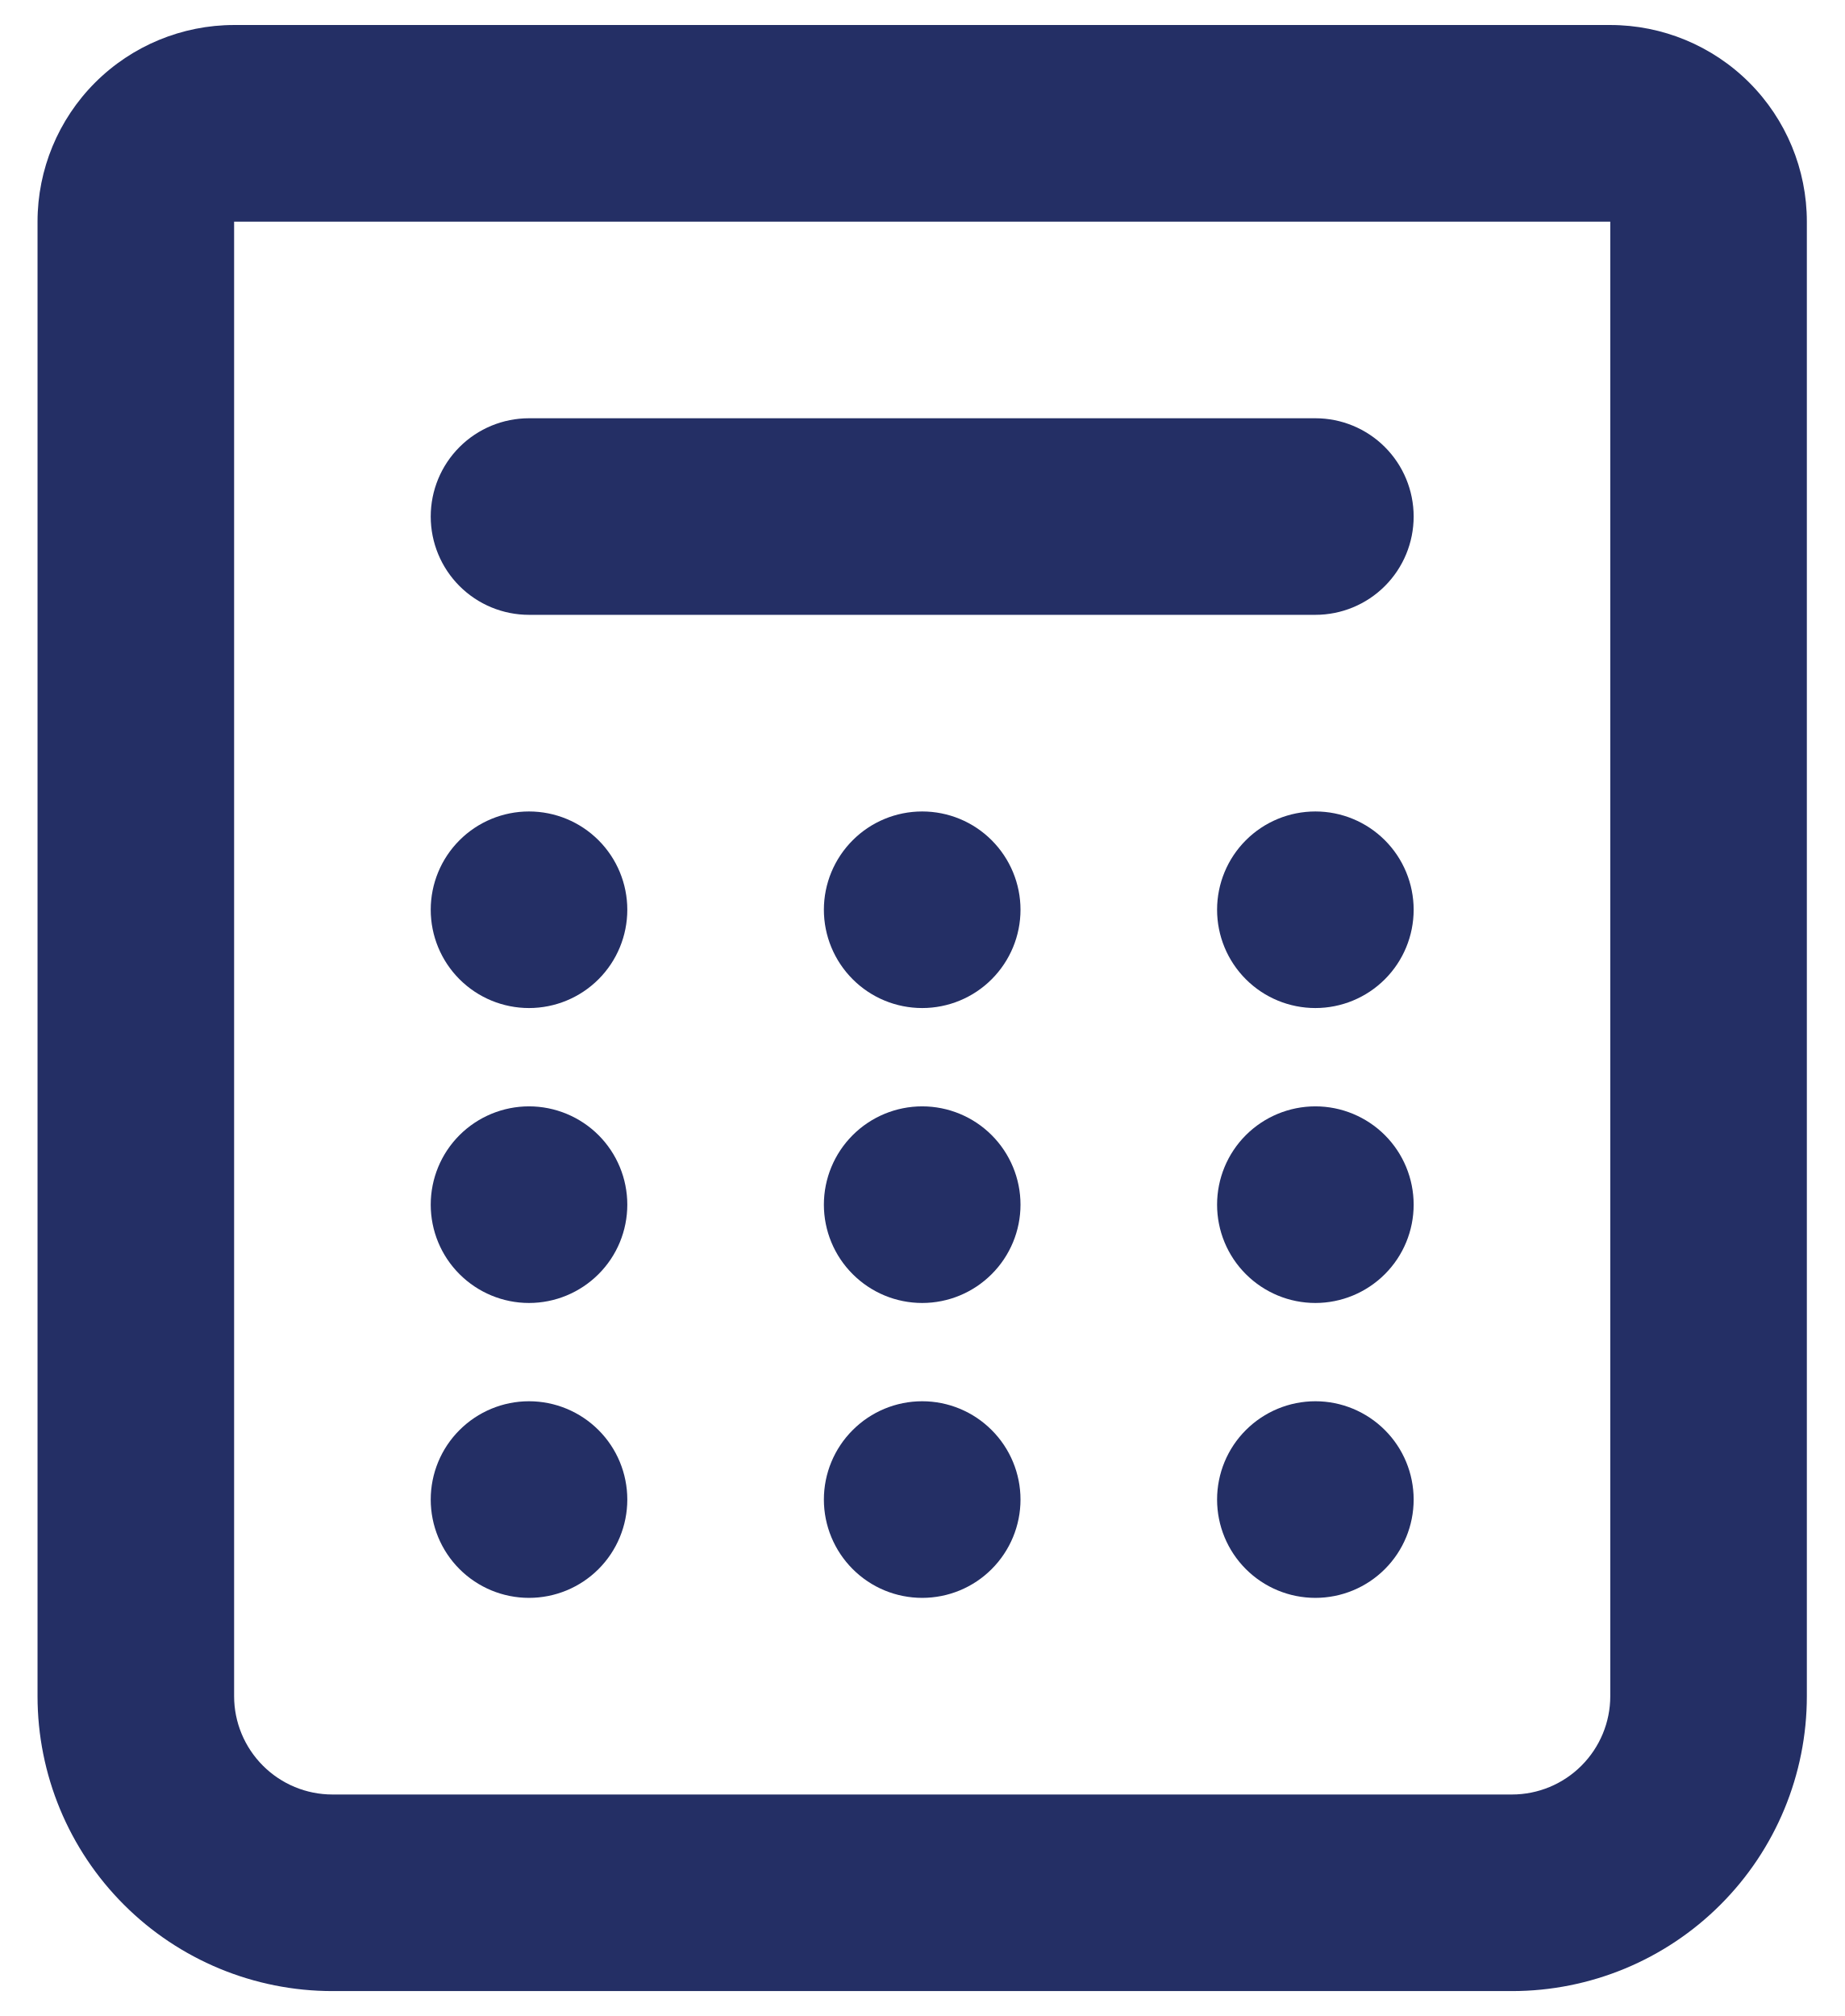
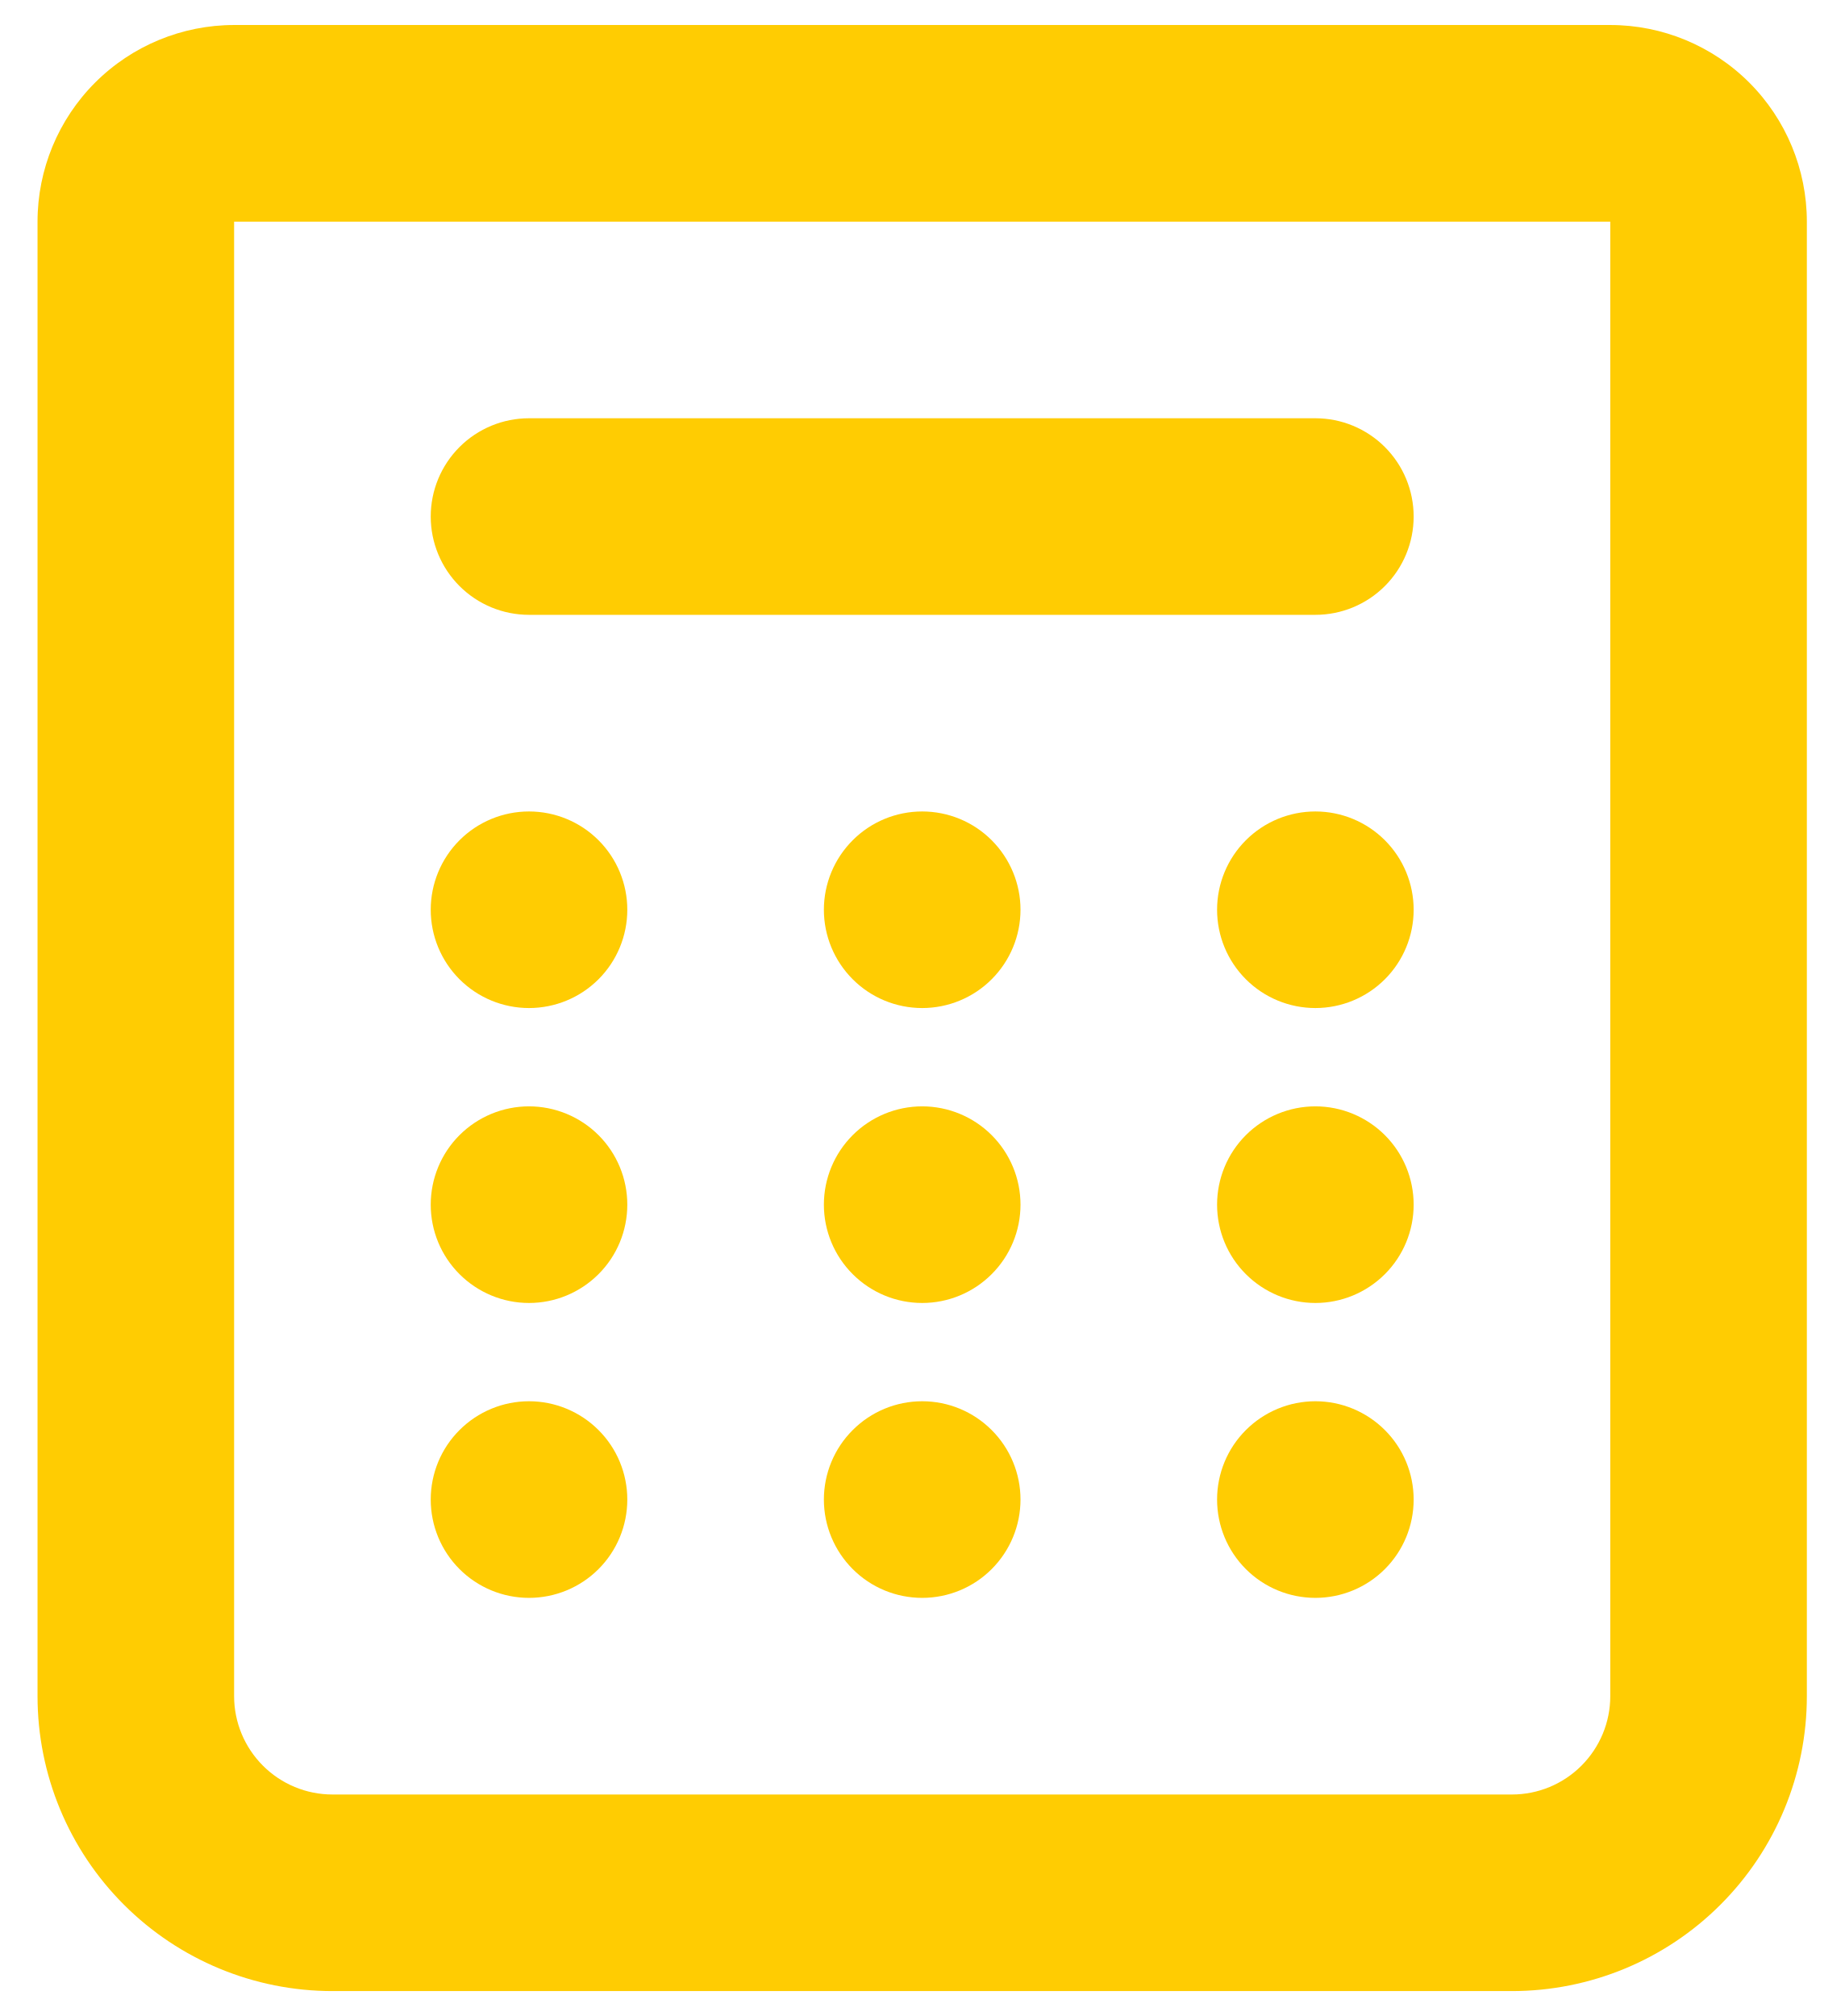
<svg xmlns="http://www.w3.org/2000/svg" width="43" height="47" viewBox="0 0 43 47" fill="none">
-   <path fill-rule="evenodd" clip-rule="evenodd" d="M0.875 5.167C0.875 3.951 1.358 2.786 2.217 1.926C3.077 1.066 4.243 0.583 5.458 0.583H37.542C38.757 0.583 39.923 1.066 40.783 1.926C41.642 2.786 42.125 3.951 42.125 5.167V39.544C42.125 41.367 41.401 43.116 40.111 44.405C38.822 45.695 37.073 46.419 35.25 46.419H7.75C5.927 46.419 4.178 45.695 2.889 44.405C1.599 43.116 0.875 41.367 0.875 39.544V5.167ZM37.542 5.167H5.458V39.544C5.458 40.151 5.7 40.734 6.13 41.164C6.559 41.594 7.142 41.836 7.75 41.836H35.25C35.858 41.836 36.441 41.594 36.87 41.164C37.3 40.734 37.542 40.151 37.542 39.544V5.167ZM23.792 21.209C23.792 21.817 23.55 22.4 23.12 22.83C22.691 23.26 22.108 23.501 21.5 23.501C20.892 23.501 20.309 23.26 19.88 22.83C19.45 22.4 19.208 21.817 19.208 21.209C19.208 20.602 19.45 20.019 19.88 19.589C20.309 19.159 20.892 18.918 21.5 18.918C22.108 18.918 22.691 19.159 23.12 19.589C23.55 20.019 23.792 20.602 23.792 21.209ZM12.333 23.501C12.941 23.501 13.524 23.26 13.954 22.83C14.384 22.4 14.625 21.817 14.625 21.209C14.625 20.602 14.384 20.019 13.954 19.589C13.524 19.159 12.941 18.918 12.333 18.918C11.726 18.918 11.143 19.159 10.713 19.589C10.283 20.019 10.042 20.602 10.042 21.209C10.042 21.817 10.283 22.4 10.713 22.83C11.143 23.26 11.726 23.501 12.333 23.501ZM32.958 21.209C32.958 21.817 32.717 22.4 32.287 22.83C31.857 23.26 31.274 23.501 30.667 23.501C30.059 23.501 29.476 23.26 29.046 22.83C28.616 22.4 28.375 21.817 28.375 21.209C28.375 20.602 28.616 20.019 29.046 19.589C29.476 19.159 30.059 18.918 30.667 18.918C31.274 18.918 31.857 19.159 32.287 19.589C32.717 20.019 32.958 20.602 32.958 21.209ZM12.333 30.377C12.941 30.377 13.524 30.135 13.954 29.705C14.384 29.276 14.625 28.693 14.625 28.085C14.625 27.477 14.384 26.894 13.954 26.464C13.524 26.035 12.941 25.793 12.333 25.793C11.726 25.793 11.143 26.035 10.713 26.464C10.283 26.894 10.042 27.477 10.042 28.085C10.042 28.693 10.283 29.276 10.713 29.705C11.143 30.135 11.726 30.377 12.333 30.377ZM23.792 28.085C23.792 28.693 23.55 29.276 23.12 29.705C22.691 30.135 22.108 30.377 21.5 30.377C20.892 30.377 20.309 30.135 19.88 29.705C19.45 29.276 19.208 28.693 19.208 28.085C19.208 27.477 19.45 26.894 19.88 26.464C20.309 26.035 20.892 25.793 21.5 25.793C22.108 25.793 22.691 26.035 23.12 26.464C23.55 26.894 23.792 27.477 23.792 28.085ZM30.667 30.377C31.274 30.377 31.857 30.135 32.287 29.705C32.717 29.276 32.958 28.693 32.958 28.085C32.958 27.477 32.717 26.894 32.287 26.464C31.857 26.035 31.274 25.793 30.667 25.793C30.059 25.793 29.476 26.035 29.046 26.464C28.616 26.894 28.375 27.477 28.375 28.085C28.375 28.693 28.616 29.276 29.046 29.705C29.476 30.135 30.059 30.377 30.667 30.377ZM14.625 34.96C14.625 35.568 14.384 36.151 13.954 36.581C13.524 37.011 12.941 37.252 12.333 37.252C11.726 37.252 11.143 37.011 10.713 36.581C10.283 36.151 10.042 35.568 10.042 34.96C10.042 34.352 10.283 33.769 10.713 33.34C11.143 32.91 11.726 32.668 12.333 32.668C12.941 32.668 13.524 32.91 13.954 33.34C14.384 33.769 14.625 34.352 14.625 34.96ZM21.5 37.252C22.108 37.252 22.691 37.011 23.12 36.581C23.55 36.151 23.792 35.568 23.792 34.96C23.792 34.352 23.55 33.769 23.12 33.34C22.691 32.91 22.108 32.668 21.5 32.668C20.892 32.668 20.309 32.91 19.88 33.34C19.45 33.769 19.208 34.352 19.208 34.96C19.208 35.568 19.45 36.151 19.88 36.581C20.309 37.011 20.892 37.252 21.5 37.252ZM32.958 34.96C32.958 35.568 32.717 36.151 32.287 36.581C31.857 37.011 31.274 37.252 30.667 37.252C30.059 37.252 29.476 37.011 29.046 36.581C28.616 36.151 28.375 35.568 28.375 34.96C28.375 34.352 28.616 33.769 29.046 33.34C29.476 32.91 30.059 32.668 30.667 32.668C31.274 32.668 31.857 32.91 32.287 33.34C32.717 33.769 32.958 34.352 32.958 34.96ZM12.333 9.751C11.726 9.751 11.143 9.992 10.713 10.422C10.283 10.852 10.042 11.435 10.042 12.042C10.042 12.65 10.283 13.233 10.713 13.663C11.143 14.093 11.726 14.334 12.333 14.334H30.667C31.274 14.334 31.857 14.093 32.287 13.663C32.717 13.233 32.958 12.65 32.958 12.042C32.958 11.435 32.717 10.852 32.287 10.422C31.857 9.992 31.274 9.751 30.667 9.751H12.333Z" fill="#242F65" />
+   <path fill-rule="evenodd" clip-rule="evenodd" d="M0.875 5.167C0.875 3.951 1.358 2.786 2.217 1.926C3.077 1.066 4.243 0.583 5.458 0.583H37.542C38.757 0.583 39.923 1.066 40.783 1.926C41.642 2.786 42.125 3.951 42.125 5.167V39.544C42.125 41.367 41.401 43.116 40.111 44.405C38.822 45.695 37.073 46.419 35.25 46.419H7.75C5.927 46.419 4.178 45.695 2.889 44.405C1.599 43.116 0.875 41.367 0.875 39.544V5.167ZM37.542 5.167H5.458V39.544C5.458 40.151 5.7 40.734 6.13 41.164C6.559 41.594 7.142 41.836 7.75 41.836H35.25C35.858 41.836 36.441 41.594 36.87 41.164C37.3 40.734 37.542 40.151 37.542 39.544V5.167ZM23.792 21.209C23.792 21.817 23.55 22.4 23.12 22.83C22.691 23.26 22.108 23.501 21.5 23.501C20.892 23.501 20.309 23.26 19.88 22.83C19.45 22.4 19.208 21.817 19.208 21.209C19.208 20.602 19.45 20.019 19.88 19.589C20.309 19.159 20.892 18.918 21.5 18.918C22.108 18.918 22.691 19.159 23.12 19.589C23.55 20.019 23.792 20.602 23.792 21.209ZM12.333 23.501C12.941 23.501 13.524 23.26 13.954 22.83C14.384 22.4 14.625 21.817 14.625 21.209C14.625 20.602 14.384 20.019 13.954 19.589C13.524 19.159 12.941 18.918 12.333 18.918C11.726 18.918 11.143 19.159 10.713 19.589C10.283 20.019 10.042 20.602 10.042 21.209C10.042 21.817 10.283 22.4 10.713 22.83C11.143 23.26 11.726 23.501 12.333 23.501ZM32.958 21.209C32.958 21.817 32.717 22.4 32.287 22.83C31.857 23.26 31.274 23.501 30.667 23.501C30.059 23.501 29.476 23.26 29.046 22.83C28.616 22.4 28.375 21.817 28.375 21.209C28.375 20.602 28.616 20.019 29.046 19.589C29.476 19.159 30.059 18.918 30.667 18.918C31.274 18.918 31.857 19.159 32.287 19.589C32.717 20.019 32.958 20.602 32.958 21.209ZM12.333 30.377C12.941 30.377 13.524 30.135 13.954 29.705C14.384 29.276 14.625 28.693 14.625 28.085C14.625 27.477 14.384 26.894 13.954 26.464C13.524 26.035 12.941 25.793 12.333 25.793C11.726 25.793 11.143 26.035 10.713 26.464C10.283 26.894 10.042 27.477 10.042 28.085C10.042 28.693 10.283 29.276 10.713 29.705C11.143 30.135 11.726 30.377 12.333 30.377ZM23.792 28.085C23.792 28.693 23.55 29.276 23.12 29.705C22.691 30.135 22.108 30.377 21.5 30.377C20.892 30.377 20.309 30.135 19.88 29.705C19.45 29.276 19.208 28.693 19.208 28.085C19.208 27.477 19.45 26.894 19.88 26.464C20.309 26.035 20.892 25.793 21.5 25.793C22.108 25.793 22.691 26.035 23.12 26.464C23.55 26.894 23.792 27.477 23.792 28.085ZM30.667 30.377C31.274 30.377 31.857 30.135 32.287 29.705C32.717 29.276 32.958 28.693 32.958 28.085C32.958 27.477 32.717 26.894 32.287 26.464C31.857 26.035 31.274 25.793 30.667 25.793C30.059 25.793 29.476 26.035 29.046 26.464C28.616 26.894 28.375 27.477 28.375 28.085C28.375 28.693 28.616 29.276 29.046 29.705C29.476 30.135 30.059 30.377 30.667 30.377ZM14.625 34.96C14.625 35.568 14.384 36.151 13.954 36.581C13.524 37.011 12.941 37.252 12.333 37.252C11.726 37.252 11.143 37.011 10.713 36.581C10.283 36.151 10.042 35.568 10.042 34.96C10.042 34.352 10.283 33.769 10.713 33.34C11.143 32.91 11.726 32.668 12.333 32.668C12.941 32.668 13.524 32.91 13.954 33.34C14.384 33.769 14.625 34.352 14.625 34.96ZM21.5 37.252C22.108 37.252 22.691 37.011 23.12 36.581C23.55 36.151 23.792 35.568 23.792 34.96C23.792 34.352 23.55 33.769 23.12 33.34C22.691 32.91 22.108 32.668 21.5 32.668C20.892 32.668 20.309 32.91 19.88 33.34C19.45 33.769 19.208 34.352 19.208 34.96C19.208 35.568 19.45 36.151 19.88 36.581C20.309 37.011 20.892 37.252 21.5 37.252ZM32.958 34.96C32.958 35.568 32.717 36.151 32.287 36.581C31.857 37.011 31.274 37.252 30.667 37.252C30.059 37.252 29.476 37.011 29.046 36.581C28.616 36.151 28.375 35.568 28.375 34.96C28.375 34.352 28.616 33.769 29.046 33.34C29.476 32.91 30.059 32.668 30.667 32.668C31.274 32.668 31.857 32.91 32.287 33.34C32.717 33.769 32.958 34.352 32.958 34.96ZM12.333 9.751C11.726 9.751 11.143 9.992 10.713 10.422C10.283 10.852 10.042 11.435 10.042 12.042C10.042 12.65 10.283 13.233 10.713 13.663C11.143 14.093 11.726 14.334 12.333 14.334H30.667C31.274 14.334 31.857 14.093 32.287 13.663C32.717 13.233 32.958 12.65 32.958 12.042C32.958 11.435 32.717 10.852 32.287 10.422C31.857 9.992 31.274 9.751 30.667 9.751H12.333Z" fill="#ffcc02" />
</svg>
